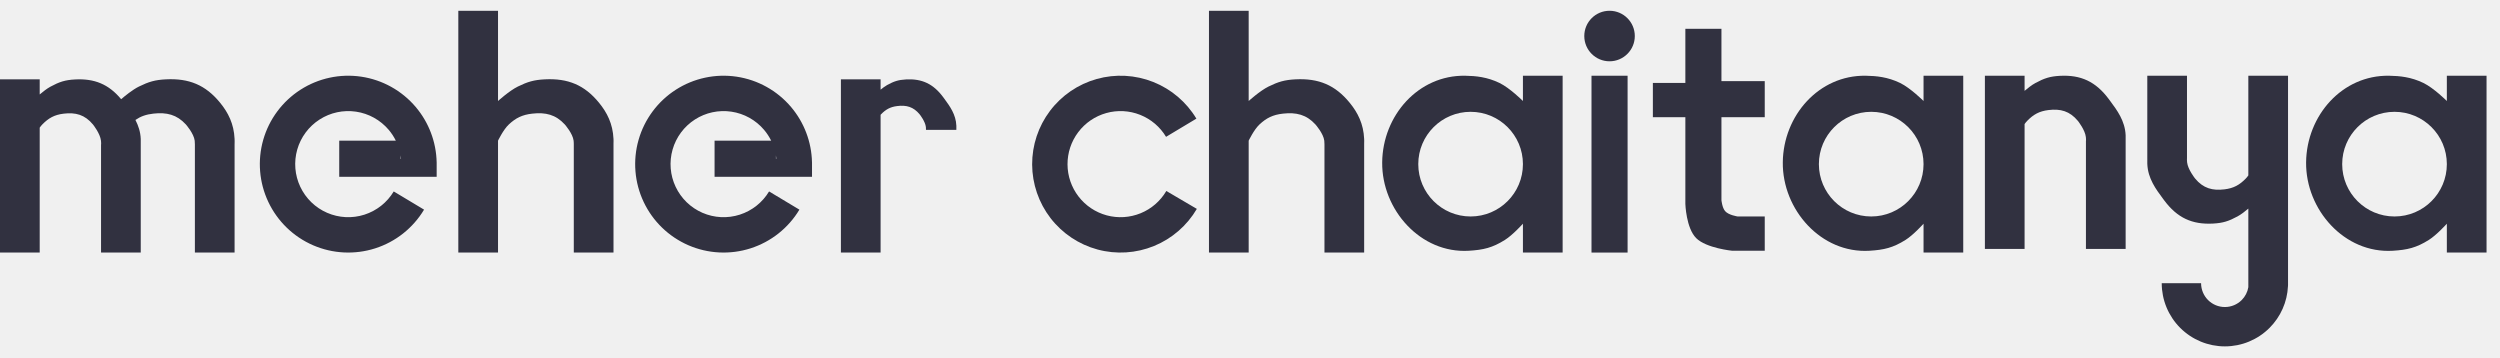
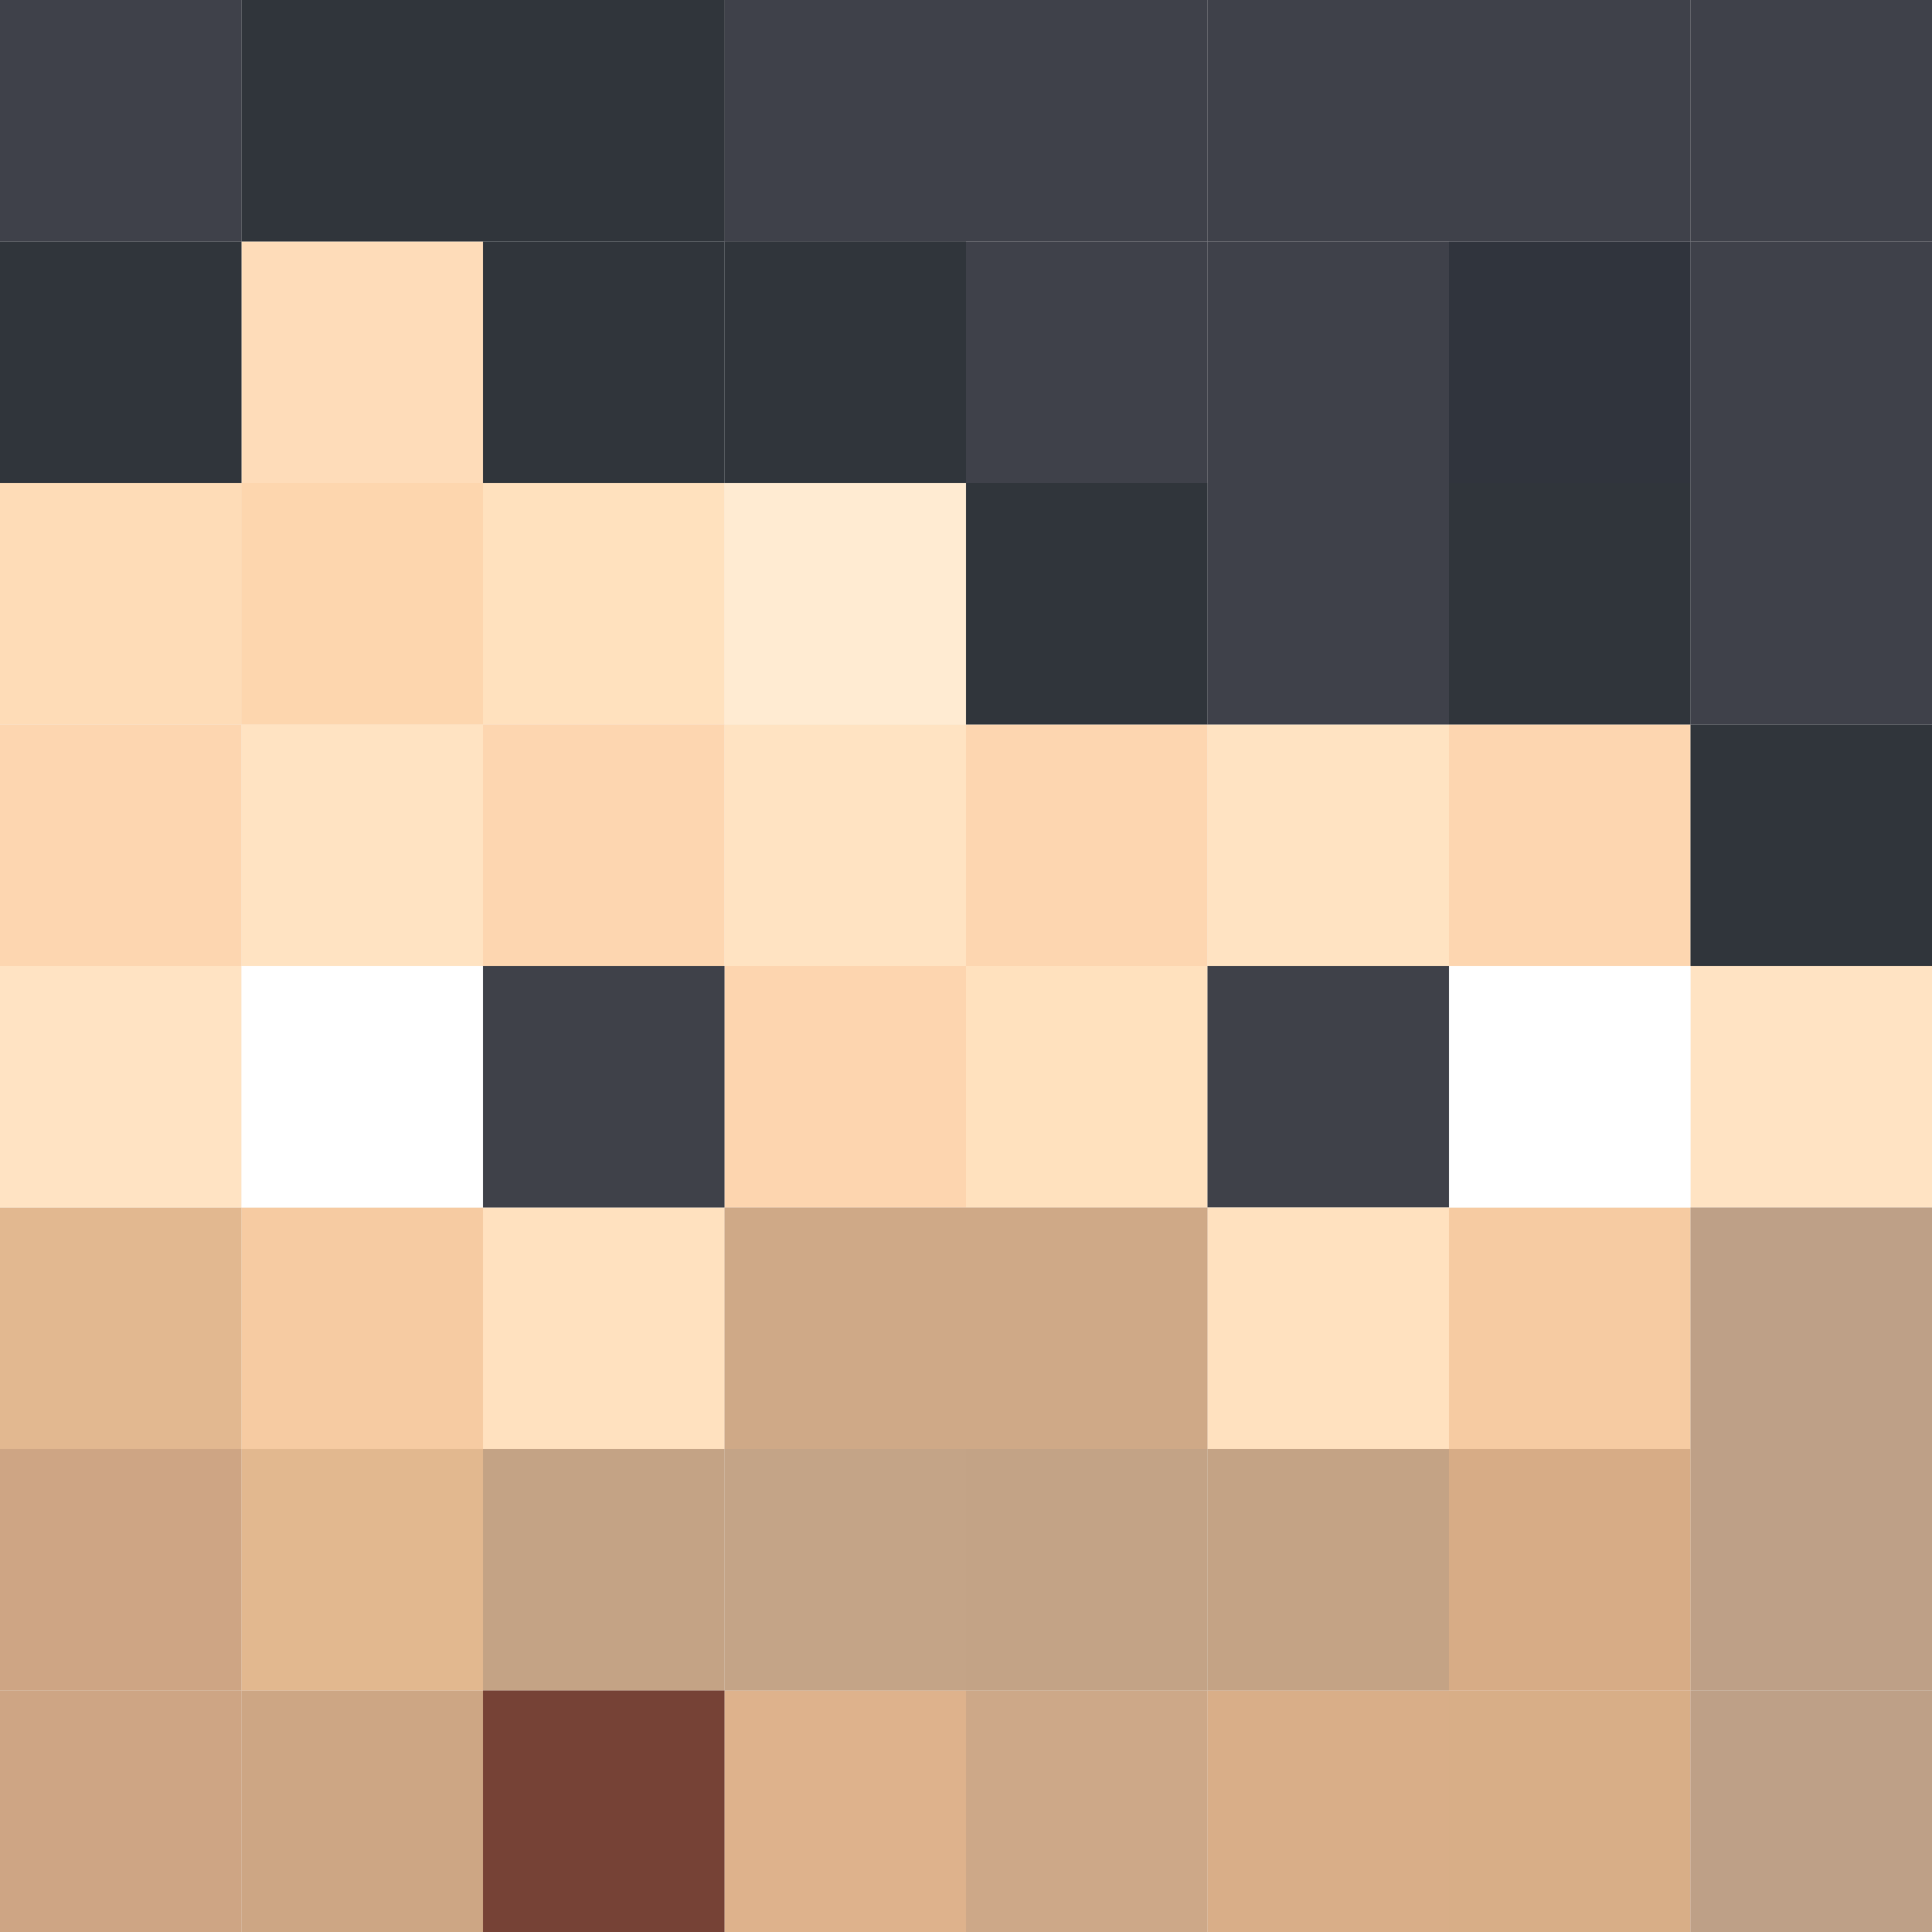
- <svg xmlns="http://www.w3.org/2000/svg" width="168" height="24" viewBox="0 0 168 24" fill="none">
-   <path fill-rule="evenodd" clip-rule="evenodd" d="M25.217 16.688C26.59 16.248 27.755 15.324 28.497 14.088L26.459 12.865C26.014 13.606 25.315 14.161 24.491 14.425C23.668 14.689 22.776 14.645 21.983 14.3C21.189 13.956 20.548 13.335 20.179 12.552C19.81 11.77 19.737 10.881 19.975 10.049C20.213 9.218 20.745 8.501 21.473 8.033C22.2 7.564 23.072 7.377 23.928 7.504C24.783 7.631 25.563 8.065 26.122 8.725C26.312 8.949 26.472 9.194 26.6 9.454H22.796V11.879H29.344V10.909H29.343C29.315 9.546 28.82 8.232 27.936 7.189C27.004 6.089 25.704 5.366 24.278 5.153C22.852 4.941 21.398 5.254 20.186 6.034C18.974 6.815 18.087 8.009 17.69 9.395C17.294 10.781 17.414 12.264 18.03 13.567C18.645 14.871 19.714 15.906 21.036 16.48C22.358 17.054 23.844 17.128 25.217 16.688ZM26.949 10.666C26.941 10.592 26.931 10.518 26.919 10.444V10.666H26.949Z" fill="#313140" />
-   <path fill-rule="evenodd" clip-rule="evenodd" d="M50.44 16.688C51.812 16.248 52.978 15.324 53.72 14.088L51.682 12.865C51.237 13.606 50.537 14.161 49.714 14.425C48.89 14.689 47.999 14.645 47.205 14.3C46.412 13.956 45.771 13.335 45.402 12.552C45.032 11.77 44.96 10.881 45.198 10.049C45.436 9.218 45.968 8.501 46.695 8.033C47.422 7.564 48.295 7.377 49.151 7.504C50.006 7.631 50.786 8.065 51.345 8.725C51.535 8.949 51.695 9.194 51.823 9.454H48.019V11.879H54.567V10.909H54.566C54.538 9.546 54.042 8.232 53.158 7.189C52.226 6.089 50.926 5.366 49.501 5.153C48.075 4.941 46.62 5.254 45.408 6.034C44.197 6.815 43.31 8.009 42.913 9.395C42.516 10.781 42.637 12.264 43.252 13.567C43.868 14.871 44.937 15.906 46.259 16.48C47.581 17.054 49.067 17.128 50.44 16.688ZM52.172 10.666C52.164 10.592 52.154 10.518 52.142 10.444V10.666H52.172Z" fill="#313140" />
-   <path d="M36.619 5.331C38.166 5.255 39.278 5.708 40.257 6.908C40.794 7.566 41.18 8.314 41.227 9.333C41.228 9.363 41.229 9.397 41.23 9.431C41.23 9.455 41.23 9.479 41.23 9.503C41.23 9.606 41.227 9.697 41.227 9.697V16.972H38.559V9.697C38.559 9.697 38.559 9.548 38.547 9.454C38.488 8.973 37.973 8.385 37.953 8.363C37.346 7.7 36.663 7.536 35.77 7.636C35.097 7.71 34.658 7.929 34.194 8.363C33.82 8.713 33.467 9.454 33.467 9.454V16.972H30.799L30.799 0.724H33.467V6.787C33.467 6.787 34.222 6.101 34.8 5.816C35.46 5.492 35.885 5.368 36.619 5.331Z" fill="#313140" />
-   <path d="M11.156 5.331C12.702 5.255 13.815 5.708 14.794 6.908C15.331 7.566 15.717 8.314 15.764 9.333C15.766 9.381 15.767 9.437 15.767 9.492C15.767 9.532 15.766 9.572 15.766 9.605C15.765 9.659 15.764 9.697 15.764 9.697V16.972H13.096V9.697C13.096 9.697 13.095 9.548 13.084 9.454C13.025 8.973 12.51 8.385 12.49 8.363C11.883 7.7 11.2 7.536 10.307 7.635C9.813 7.69 9.445 7.823 9.101 8.061C9.296 8.438 9.438 8.856 9.458 9.333C9.464 9.475 9.458 9.697 9.458 9.697V16.972H6.79V9.697H6.796C6.796 9.697 6.796 9.677 6.796 9.648C6.795 9.625 6.794 9.596 6.793 9.565C6.791 9.527 6.789 9.487 6.785 9.454C6.732 8.974 6.265 8.387 6.247 8.365C5.697 7.704 5.079 7.54 4.27 7.639C3.659 7.714 3.262 7.932 2.842 8.365C2.783 8.426 2.724 8.499 2.668 8.578V16.972H0V5.331H2.668V6.347C2.891 6.157 3.157 5.95 3.391 5.824C3.989 5.5 4.374 5.375 5.039 5.339C6.339 5.269 7.301 5.653 8.141 6.666C8.385 6.456 8.91 6.026 9.337 5.816C9.997 5.492 10.422 5.367 11.156 5.331Z" fill="#313140" />
-   <path d="M59.176 5.332H56.509V16.972H59.176V7.713C59.183 7.706 59.19 7.698 59.197 7.691C59.519 7.355 59.823 7.185 60.291 7.127C60.911 7.049 61.385 7.177 61.806 7.691C61.82 7.708 62.178 8.165 62.219 8.538C62.227 8.612 62.227 8.727 62.227 8.727H64.267C64.267 8.727 64.272 8.555 64.267 8.444C64.237 7.695 63.826 7.135 63.466 6.644L63.406 6.562C62.727 5.63 61.954 5.279 60.88 5.338C60.37 5.366 60.075 5.463 59.617 5.714C59.476 5.792 59.32 5.908 59.176 6.026V5.332Z" fill="#313140" />
-   <path d="M80.397 7.972C79.727 6.856 78.709 5.991 77.499 5.509C76.289 5.028 74.955 4.957 73.701 5.308C72.448 5.659 71.344 6.411 70.56 7.451C69.775 8.49 69.354 9.758 69.36 11.059C69.367 12.361 69.801 13.625 70.595 14.656C71.39 15.688 72.501 16.429 73.758 16.768C75.015 17.106 76.349 17.022 77.554 16.529C78.758 16.035 79.768 15.16 80.427 14.037L78.377 12.834C77.981 13.508 77.376 14.033 76.653 14.329C75.93 14.625 75.13 14.676 74.376 14.473C73.621 14.27 72.955 13.825 72.478 13.206C72.001 12.587 71.741 11.829 71.737 11.048C71.733 10.267 71.986 9.506 72.457 8.882C72.927 8.259 73.589 7.807 74.342 7.597C75.094 7.386 75.894 7.429 76.62 7.718C77.346 8.007 77.957 8.526 78.359 9.195L80.397 7.972Z" fill="#313140" />
-   <path d="M87.064 5.331C88.61 5.255 89.723 5.708 90.701 6.908C91.239 7.566 91.625 8.314 91.671 9.333C91.673 9.363 91.674 9.397 91.674 9.431C91.674 9.455 91.674 9.479 91.674 9.503C91.674 9.606 91.671 9.697 91.671 9.697V16.972H89.004V9.697C89.004 9.697 89.003 9.548 88.992 9.454C88.933 8.973 88.417 8.385 88.397 8.363C87.791 7.7 87.108 7.536 86.215 7.636C85.541 7.71 85.103 7.929 84.638 8.363C84.264 8.713 83.911 9.454 83.911 9.454V16.972H81.243L81.243 0.724H83.911V6.787C83.911 6.787 84.667 6.101 85.245 5.816C85.904 5.492 86.329 5.368 87.064 5.331Z" fill="#313140" />
-   <path d="M133.385 5.088H136.052V6.105C136.16 6.013 136.278 5.917 136.398 5.828C136.525 5.733 136.655 5.646 136.776 5.581C137.373 5.257 137.758 5.132 138.424 5.096C139.824 5.021 140.832 5.472 141.719 6.67L141.797 6.775C142.267 7.407 142.803 8.127 142.843 9.09C142.849 9.232 142.843 9.454 142.843 9.454V16.729H140.175V9.454H140.181C140.181 9.454 140.181 9.404 140.179 9.344C140.177 9.3 140.175 9.251 140.17 9.211C140.117 8.731 139.65 8.144 139.632 8.122C139.082 7.461 138.464 7.297 137.655 7.396C137.044 7.471 136.647 7.689 136.227 8.122C136.167 8.183 136.109 8.256 136.052 8.335V16.729H133.385V5.088Z" fill="#313140" />
-   <path d="M153.756 19.154C153.756 19.184 153.754 19.212 153.751 19.241C153.7 20.291 153.26 21.287 152.513 22.034C151.717 22.83 150.638 23.277 149.512 23.277C148.386 23.277 147.307 22.83 146.511 22.034C145.715 21.238 145.268 20.159 145.268 19.033H147.913C147.913 19.457 148.082 19.864 148.381 20.164C148.681 20.464 149.088 20.632 149.512 20.632C149.936 20.632 150.343 20.464 150.643 20.164C150.879 19.928 151.033 19.625 151.088 19.3V14.018C150.866 14.207 150.601 14.413 150.368 14.539C149.77 14.863 149.385 14.988 148.72 15.024C147.319 15.099 146.311 14.648 145.424 13.45L145.346 13.345C144.876 12.713 144.341 11.993 144.3 11.03C144.299 11.001 144.299 10.97 144.298 10.937C144.298 10.909 144.298 10.88 144.298 10.852C144.298 10.753 144.3 10.666 144.3 10.666H144.298V5.088H146.966V10.666H146.962C146.962 10.666 146.962 10.707 146.964 10.76C146.966 10.807 146.968 10.864 146.973 10.909C147.027 11.389 147.494 11.976 147.512 11.998C148.061 12.659 148.68 12.823 149.489 12.724C150.099 12.649 150.496 12.431 150.917 11.998C150.944 11.97 150.971 11.94 150.997 11.908C151.028 11.87 151.058 11.83 151.088 11.789V5.088H153.756V19.154Z" fill="#313140" />
-   <path fill-rule="evenodd" clip-rule="evenodd" d="M105.009 5.088H102.341V6.787C102.338 6.783 101.463 5.912 100.765 5.574C99.937 5.174 99.177 5.101 98.461 5.089C95.313 5.036 92.915 7.761 92.883 10.91C92.85 14.092 95.461 17.045 98.704 16.851C99.691 16.792 100.291 16.649 101.129 16.124C101.667 15.786 102.338 15.036 102.341 15.032V16.972H105.009V5.088ZM102.341 11.03C102.341 9.088 100.767 7.514 98.825 7.514C96.883 7.514 95.308 9.088 95.308 11.03C95.308 12.972 96.883 14.547 98.825 14.547C100.767 14.547 102.341 12.972 102.341 11.03Z" fill="#313140" />
-   <path fill-rule="evenodd" clip-rule="evenodd" d="M131.93 5.088H129.262V6.787C129.259 6.783 128.384 5.912 127.686 5.574C126.858 5.174 126.098 5.101 125.382 5.089C122.234 5.036 119.836 7.761 119.804 10.91C119.771 14.092 122.382 17.045 125.624 16.851C126.611 16.792 127.212 16.649 128.05 16.124C128.588 15.786 129.259 15.036 129.262 15.032V16.972H131.93V5.088ZM129.262 11.03C129.262 9.088 127.688 7.514 125.746 7.514C123.804 7.514 122.229 9.088 122.229 11.03C122.229 12.972 123.804 14.547 125.746 14.547C127.688 14.547 129.262 12.972 129.262 11.03Z" fill="#313140" />
-   <path fill-rule="evenodd" clip-rule="evenodd" d="M167.096 5.088H164.428V6.787C164.425 6.783 163.55 5.912 162.852 5.574C162.024 5.174 161.264 5.101 160.548 5.089C157.4 5.036 155.002 7.761 154.97 10.91C154.937 14.092 157.548 17.045 160.79 16.851C161.777 16.792 162.378 16.649 163.216 16.124C163.754 15.786 164.425 15.036 164.428 15.032V16.972H167.096V5.088ZM164.428 11.03C164.428 9.088 162.854 7.514 160.912 7.514C158.97 7.514 157.395 9.088 157.395 11.03C157.395 12.972 158.97 14.547 160.912 14.547C162.854 14.547 164.428 12.972 164.428 11.03Z" fill="#313140" />
-   <path d="M106.949 5.089H109.374V16.972H106.949V5.089Z" fill="#313140" />
-   <path d="M109.859 2.421C109.859 3.359 109.099 4.119 108.161 4.119C107.224 4.119 106.464 3.359 106.464 2.421C106.464 1.484 107.224 0.724 108.161 0.724C109.099 0.724 109.859 1.484 109.859 2.421Z" fill="#313140" />
-   <path d="M113.256 1.936H115.681V5.453H118.591V7.878H115.681V13.456C115.681 13.456 115.73 13.954 115.924 14.183C116.157 14.459 116.772 14.547 116.772 14.547H118.591V16.851H116.409C116.409 16.851 114.661 16.68 113.983 16.002C113.305 15.324 113.256 13.698 113.256 13.698V7.878H111.073V5.574H113.256V1.936Z" fill="#313140" />
+ <svg xmlns="http://www.w3.org/2000/svg" width="48" height="48" viewBox="0 0 48 48" fill="none">
+   <rect y="42" width="6" height="6" fill="#CEA584" />
+   <rect y="36" width="6" height="6" fill="#CEA584" />
+   <rect y="30" width="6" height="6" fill="#E2B890" />
+   <rect x="6" y="42" width="6" height="6" fill="#CDA684" />
+   <rect x="6" y="36" width="6" height="6" fill="#E2B88F" />
+   <rect x="6" y="30" width="6" height="6" fill="#F6CBA2" />
+   <rect x="36" y="30" width="6" height="6" fill="#F6CBA2" />
+   <rect x="12" y="30" width="6" height="6" fill="#FFE1BF" />
+   <rect x="18" y="24" width="6" height="6" fill="#FDD5AF" />
+   <rect x="24" y="24" width="6" height="6" fill="#FFE1BE" />
+   <rect y="24" width="6" height="6" fill="#FFE3C3" />
+   <rect y="18" width="6" height="6" fill="#FDD6B0" />
+   <rect y="12" width="6" height="6" fill="#FEDCB7" />
+   <rect x="6" y="12" width="6" height="6" fill="#FDD6AE" />
+   <rect x="6" y="12" width="6" height="6" fill="#FDD6AE" />
+   <rect x="6" y="6" width="6" height="6" fill="#FEDCB9" />
+   <rect x="12" y="12" width="6" height="6" fill="#FFE1BE" />
+   <rect x="18" y="12" width="6" height="6" fill="#FFEBD2" />
+   <rect x="12" y="18" width="6" height="6" fill="#FDD6B0" />
+   <rect x="24" y="18" width="6" height="6" fill="#FDD6B0" />
+   <rect x="36" y="18" width="6" height="6" fill="#FDD6B0" />
+   <rect x="6" y="18" width="6" height="6" fill="#FFE3C2" />
+   <rect x="18" y="18" width="6" height="6" fill="#FFE3C2" />
+   <rect x="30" y="18" width="6" height="6" fill="#FFE3C2" />
+   <rect x="42" y="24" width="6" height="6" fill="#FFE3C3" />
+   <rect x="6" y="24" width="6" height="6" fill="white" />
+   <rect x="36" y="24" width="6" height="6" fill="white" />
+   <rect x="30" y="24" width="6" height="6" fill="#3F4149" />
+   <rect x="42" y="12" width="6" height="6" fill="#3F414A" />
+   <rect x="42" y="6" width="6" height="6" fill="#3F414A" />
+   <rect x="42" width="6" height="6" fill="#3F414A" />
+   <rect x="30" width="6" height="6" fill="#3F414A" />
+   <rect x="30" y="6" width="6" height="6" fill="#3F414A" />
+   <rect x="36" width="6" height="6" fill="#3F414A" />
+   <rect x="24" width="6" height="6" fill="#3F414A" />
+   <rect x="18" width="6" height="6" fill="#3F414A" />
+   <rect x="18" width="6" height="6" fill="#3F414A" />
+   <rect width="6" height="6" fill="#3F414A" />
+   <rect x="24" y="6" width="6" height="6" fill="#3F414A" />
+   <rect x="30" y="12" width="6" height="6" fill="#3F414A" />
+   <rect x="42" y="18" width="6" height="6" fill="#30353B" />
+   <rect x="36" y="12" width="6" height="6" fill="#30353B" />
+   <rect x="36" y="6" width="6" height="6" fill="#30343D" />
+   <rect x="24" y="12" width="6" height="6" fill="#30353B" />
+   <rect x="18" y="6" width="6" height="6" fill="#30353B" />
+   <rect x="12" y="6" width="6" height="6" fill="#30353B" />
+   <rect x="12" width="6" height="6" fill="#30353B" />
+   <rect x="6" width="6" height="6" fill="#30353B" />
+   <rect y="6" width="6" height="6" fill="#30353B" />
+   <rect x="12" y="24" width="6" height="6" fill="#3F4149" />
+   <rect x="30" y="30" width="6" height="6" fill="#FFE1BF" />
+   <rect x="18" y="30" width="6" height="6" fill="#CFA987" />
+   <rect x="24" y="30" width="6" height="6" fill="#CFA987" />
+   <rect x="18" y="42" width="6" height="6" fill="#DEB28C" />
+   <rect x="24" y="42" width="6" height="6" fill="#CDA888" />
+   <rect x="36" y="42" width="6" height="6" fill="#D8AE87" />
+   <rect x="30" y="42" width="6" height="6" fill="#D9AE88" />
+   <rect x="42" y="42" width="6" height="6" fill="#BEA087" />
+   <rect x="42" y="36" width="6" height="6" fill="#BEA087" />
+   <rect x="12" y="36" width="6" height="6" fill="#C4A385" />
+   <rect x="18" y="36" width="6" height="6" fill="#C4A487" />
+   <rect x="24" y="36" width="6" height="6" fill="#C3A386" />
+   <rect x="30" y="36" width="6" height="6" fill="#C4A385" />
+   <rect x="36" y="36" width="6" height="6" fill="#D7AC86" />
+   <rect x="42" y="30" width="6" height="6" fill="#BEA087" />
+   <rect x="12" y="42" width="6" height="6" fill="#764236" />
</svg>
